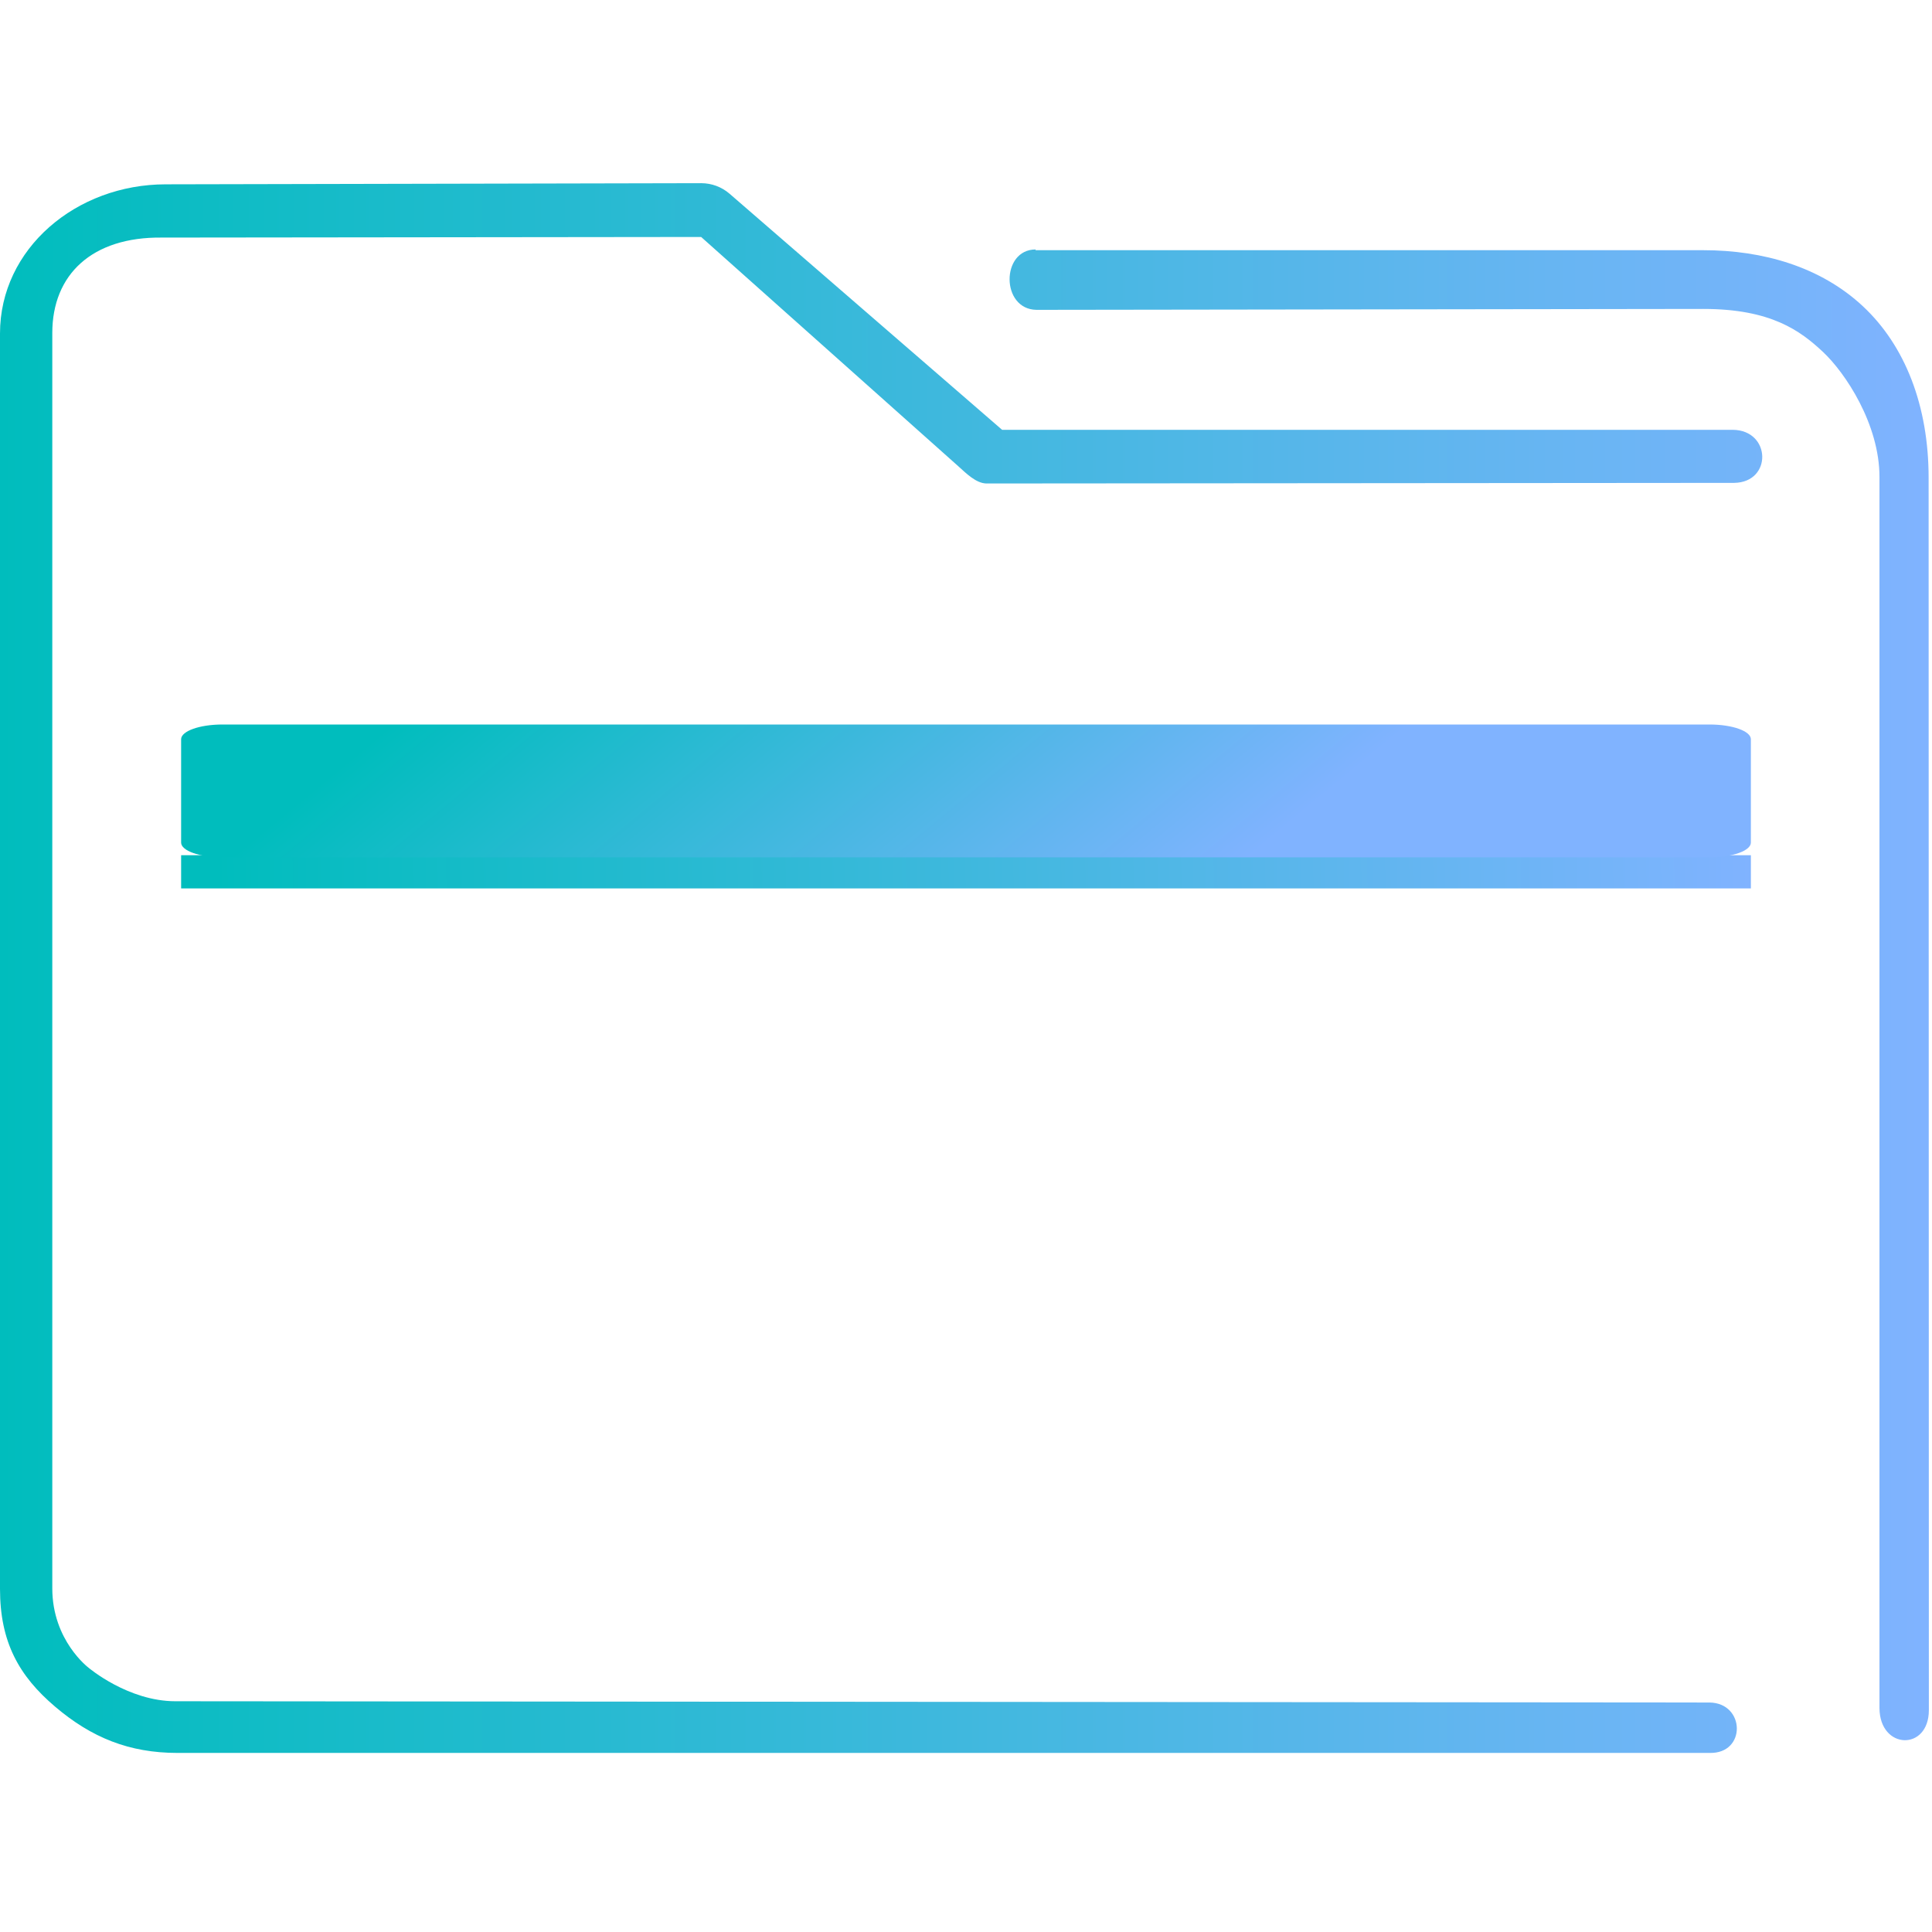
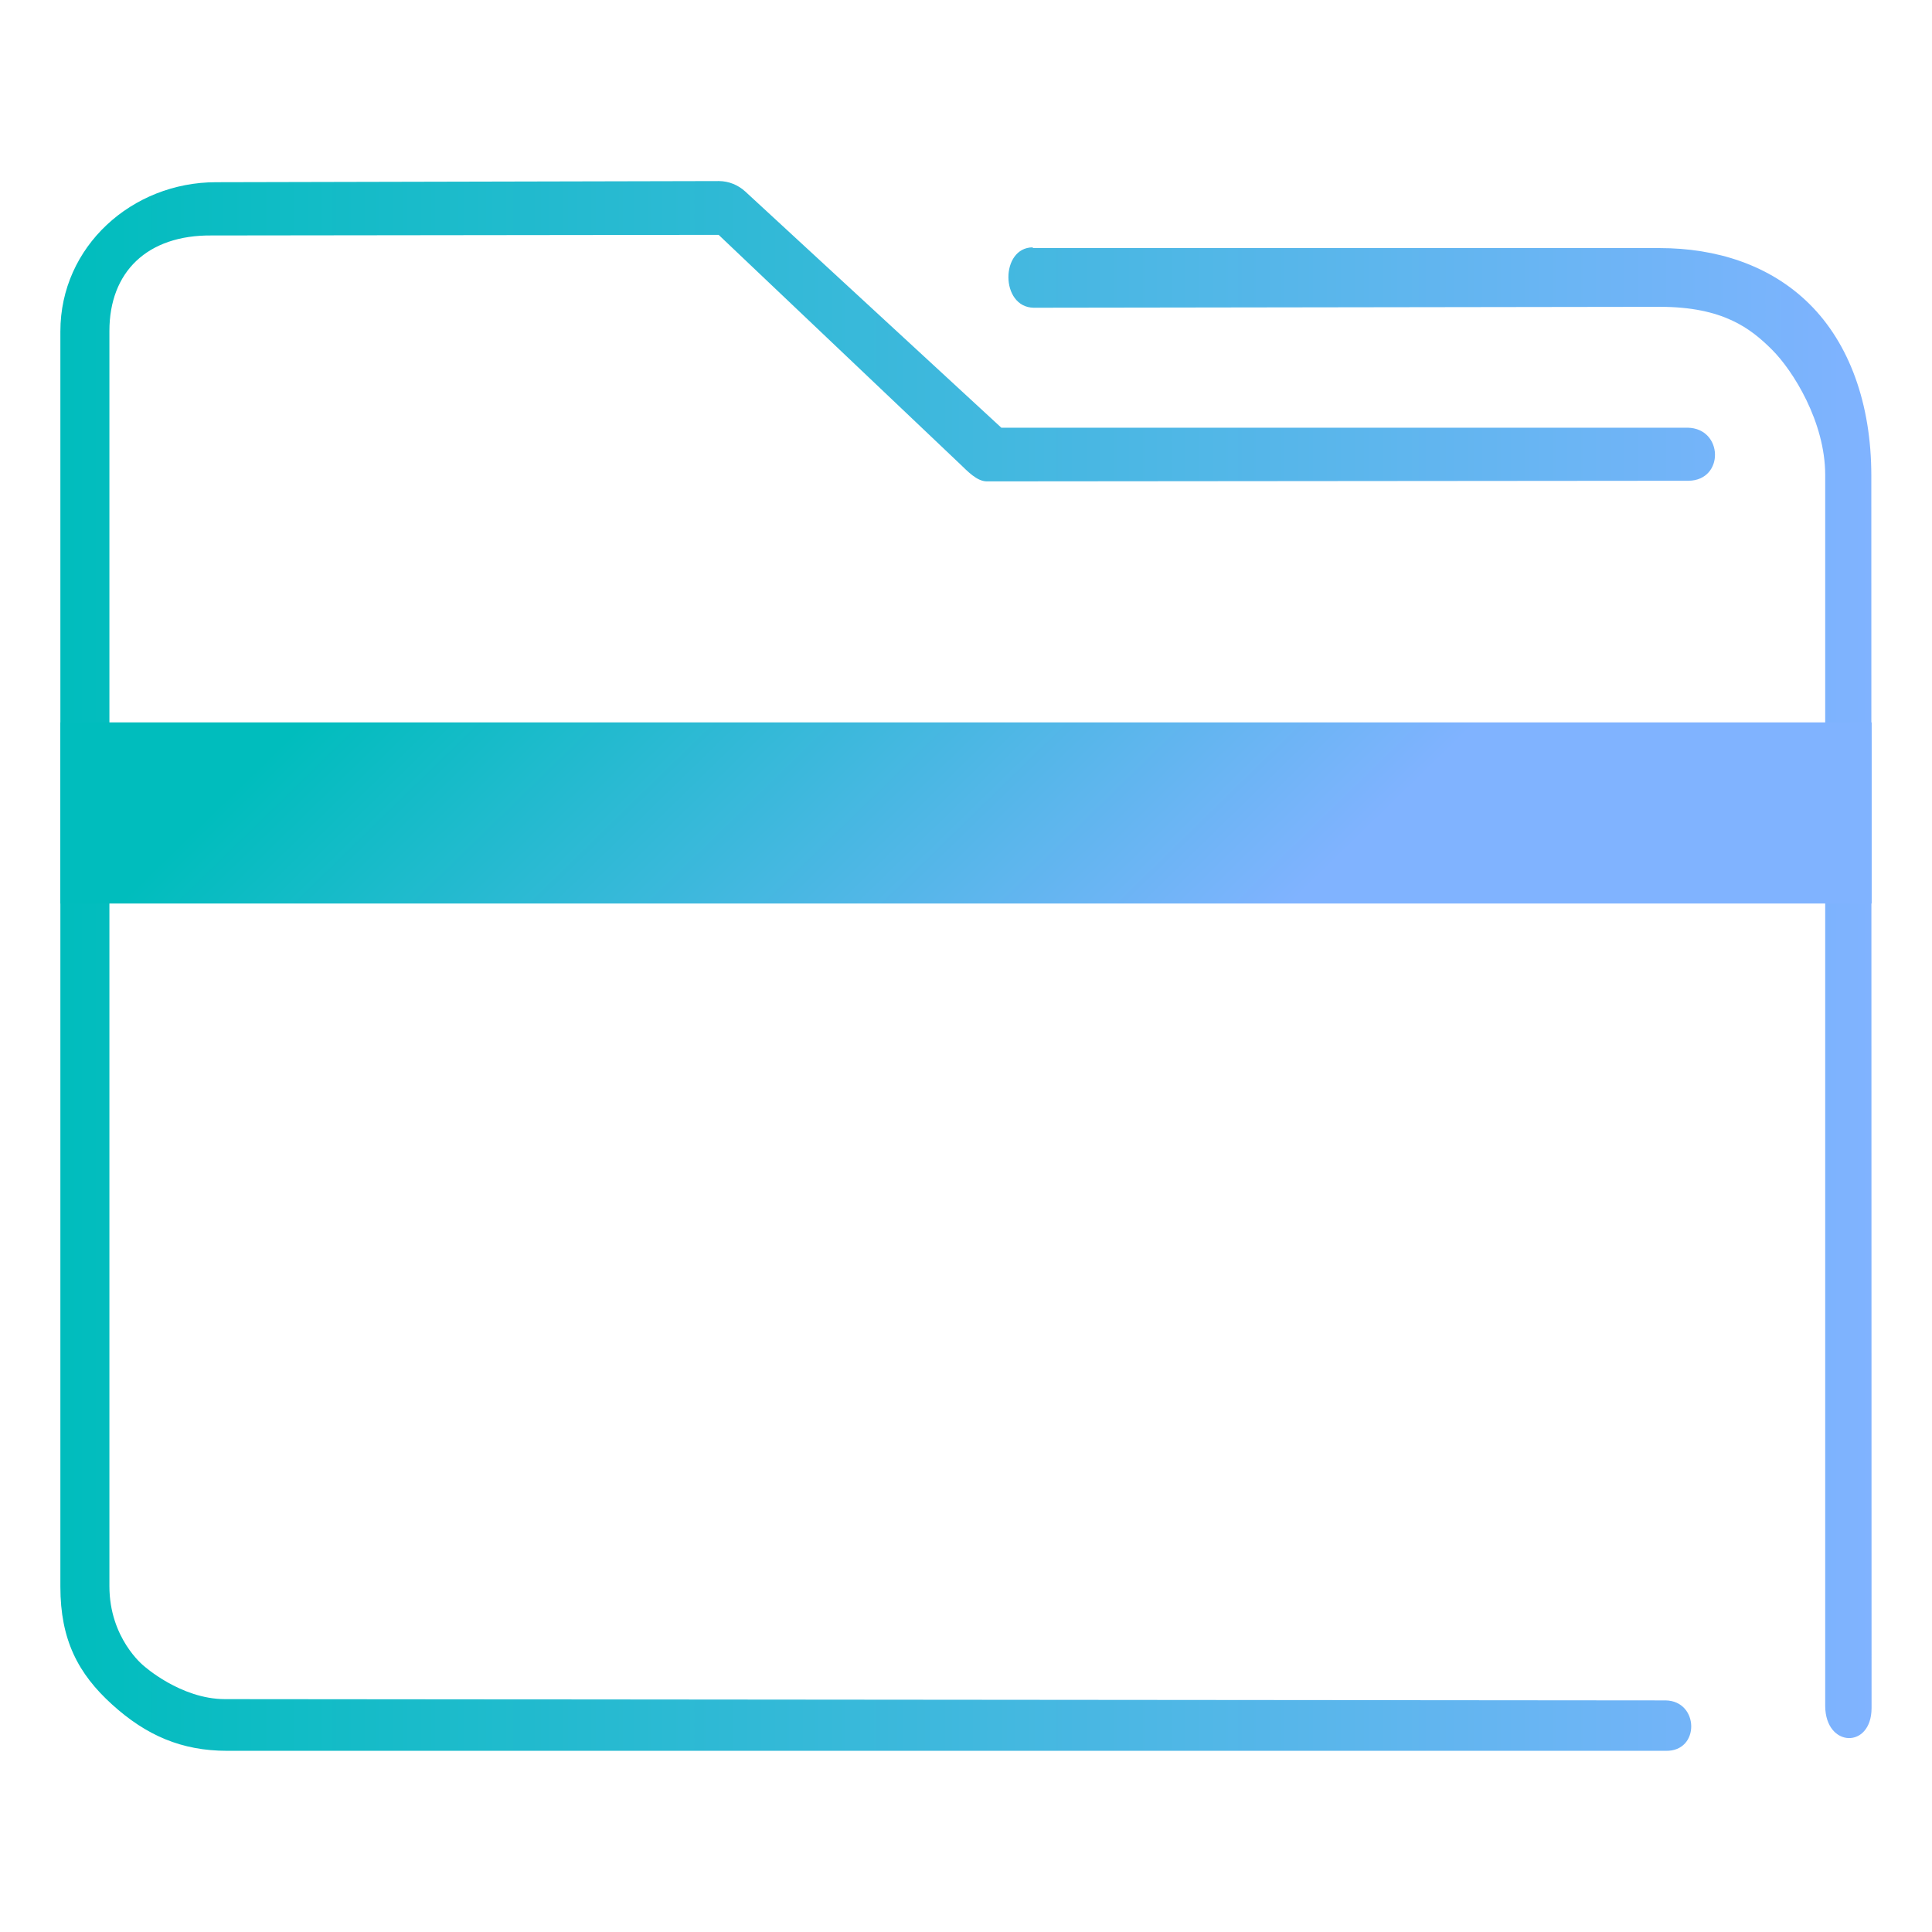
<svg xmlns="http://www.w3.org/2000/svg" xmlns:xlink="http://www.w3.org/1999/xlink" width="32" height="32" viewBox="0 0 32 32" id="svg6548" version="1.1">
  <defs id="defs6550">
    <linearGradient id="linearGradient1001">
      <stop style="stop-color:#00bdbd;stop-opacity:1" offset="0" id="stop997" />
      <stop style="stop-color:#80b3ff;stop-opacity:1" offset="1" id="stop999" />
    </linearGradient>
    <linearGradient id="linearGradient4274">
      <stop id="stop4276" offset="0" style="stop-color:#ffffff;stop-opacity:1;" />
      <stop id="stop4278" offset="1" style="stop-color:#ffffff;stop-opacity:0.488" />
    </linearGradient>
    <linearGradient xlink:href="#linearGradient4274" id="linearGradient7243-3" gradientUnits="userSpaceOnUse" gradientTransform="matrix(0.4614978,0,0,0.4614978,-180.1809,1102.956)" x1="390.571" y1="498.298" x2="442.571" y2="498.298" />
-     <linearGradient xlink:href="#linearGradient1001" id="linearGradient854" gradientUnits="userSpaceOnUse" gradientTransform="matrix(0.3630385,0,0,0.3711636,-2.178249,1017.848)" x1="6" y1="50" x2="94.006" y2="50" />
-     <linearGradient xlink:href="#linearGradient1001" id="linearGradient877" x1="273.015" y1="478.04" x2="335.376" y2="476.919" gradientUnits="userSpaceOnUse" gradientTransform="matrix(0.4075233,0,0,0.4998466,-107.6737,796.4155)" />
-     <linearGradient xlink:href="#linearGradient1001" id="linearGradient4225-3-3" gradientUnits="userSpaceOnUse" x1="396.571" y1="498.798" x2="426.571" y2="511.798" gradientTransform="matrix(0.4736427,0,0,0.169216,-181.2384,947.8645)" />
+     <linearGradient xlink:href="#linearGradient1001" id="linearGradient854" gradientUnits="userSpaceOnUse" gradientTransform="matrix(0.3408898,0,0,0.3711636,-1.045356,1017.813)" x1="6" y1="50" x2="94.006" y2="50" />
+     <linearGradient xlink:href="#linearGradient1001" id="linearGradient4225-3-3" gradientUnits="userSpaceOnUse" x1="396.571" y1="498.798" x2="426.571" y2="511.798" gradientTransform="matrix(0.5465108,0,0,0.2307491,-211.5828,917.1031)" />
  </defs>
  <g id="layer1" transform="translate(0,-1020.362)">
-     <path style="color:#000000;font-style:normal;font-variant:normal;font-weight:normal;font-stretch:normal;font-size:medium;line-height:normal;font-family:Sans;-inkscape-font-specification:Sans;text-indent:0;text-align:start;text-decoration:none;text-decoration-line:none;letter-spacing:normal;word-spacing:normal;text-transform:none;writing-mode:lr-tb;direction:ltr;baseline-shift:baseline;text-anchor:start;display:inline;overflow:visible;visibility:visible;opacity:1;fill:url(#linearGradient854);fill-opacity:1;fill-rule:nonzero;stroke:none;stroke-width:1.468;marker:none;enable-background:accumulate" d="M 2.745,1023.415 C 1.265,1023.415 0,1024.477 0,1025.886 v 20.792 c 0,0.877 0.31,1.44 0.913,1.952 0.603,0.513 1.228,0.766 2.027,0.766 H 28.317 c 0.609,0.015 0.592,-0.825 1.45e-4,-0.835 l -25.412,-0.021 c -0.785,0 -1.438,-0.555 -1.438,-0.555 0,0 -0.601,-0.45 -0.601,-1.315 v -20.792 c 0,-0.971 0.66,-1.594 1.814,-1.581 l 8.933,-0.01 4.26,3.798 c 0.129,0.116 0.293,0.282 0.465,0.285 l 12.386,-0.01 c 0.632,-0.01 0.612,-0.869 -0.02,-0.879 H 16.598 l -4.515,-3.911 c -0.13,-0.112 -0.295,-0.173 -0.465,-0.174 z m 14.408,1.079 c -0.576,0 -0.578,0.991 0.014,1 l 11.047,-0.015 c 1.119,0 1.604,0.361 1.977,0.709 0.373,0.348 0.939,1.199 0.939,2.075 v 20.393 c 0.006,0.689 0.816,0.711 0.818,0.033 l -0.004,-20.414 c -8.8e-5,-1.192 -0.39,-2.189 -1.089,-2.841 -0.699,-0.652 -1.652,-0.928 -2.643,-0.928 H 17.22 c -0.022,0 -0.045,0 -0.068,0 z" id="path2-3-6" />
-     <path style="fill:url(#linearGradient877);fill-opacity:1.0;stroke-width:0.496" id="path4151-2-3" d="m 3,1034.527 v 0.55 H 3.448 28.552 29 v -0.55 H 28.552 3.448 Z" />
-     <rect ry="0.244" rx="0.684" y="1032.362" x="3" height="2.2" width="26" style="color:#000000;clip-rule:nonzero;display:inline;overflow:visible;visibility:visible;opacity:1;isolation:auto;mix-blend-mode:normal;color-interpolation:sRGB;color-interpolation-filters:linearRGB;solid-color:#000000;solid-opacity:1;fill:url(#linearGradient4225-3-3);fill-opacity:1.0;fill-rule:nonzero;stroke:none;stroke-width:0.409;stroke-linecap:butt;stroke-linejoin:miter;stroke-miterlimit:4;stroke-dasharray:none;stroke-dashoffset:0;stroke-opacity:1;marker:none;color-rendering:auto;image-rendering:auto;shape-rendering:auto;text-rendering:auto;enable-background:accumulate" id="rect36-5" />
+     <path style="color:#000000;font-style:normal;font-variant:normal;font-weight:normal;font-stretch:normal;font-size:medium;line-height:normal;font-family:Sans;-inkscape-font-specification:Sans;text-indent:0;text-align:start;text-decoration:none;text-decoration-line:none;letter-spacing:normal;word-spacing:normal;text-transform:none;writing-mode:lr-tb;direction:ltr;baseline-shift:baseline;text-anchor:start;display:inline;overflow:visible;visibility:visible;opacity:1;fill:url(#linearGradient854);fill-opacity:1;fill-rule:nonzero;stroke:none;stroke-width:1.423;marker:none;enable-background:accumulate" d="M 3.578,1023.38 C 2.188,1023.38 1,1024.442 1,1025.851 v 20.792 c 0,0.877 0.292,1.44 0.858,1.952 0.566,0.513 1.153,0.766 1.903,0.766 H 27.589 c 0.572,0.015 0.556,-0.825 1.26e-4,-0.835 l -23.862,-0.021 c -0.737,0 -1.35,-0.555 -1.35,-0.555 0,0 -0.565,-0.45 -0.565,-1.315 v -20.792 c 0,-0.971 0.62,-1.594 1.703,-1.581 l 8.388,-0.01 4,3.798 c 0.121,0.116 0.276,0.282 0.437,0.285 l 11.63,-0.01 c 0.593,-0.01 0.574,-0.869 -0.018,-0.879 H 16.585 l -4.24,-3.911 c -0.122,-0.112 -0.277,-0.173 -0.437,-0.174 z m 13.529,1.079 c -0.541,0 -0.542,0.991 0.013,1 l 10.373,-0.015 c 1.051,0 1.506,0.361 1.856,0.709 0.35,0.348 0.882,1.199 0.882,2.075 v 20.393 c 0.006,0.689 0.766,0.711 0.768,0.033 l -0.004,-20.414 c -8.1e-5,-1.192 -0.366,-2.189 -1.023,-2.841 -0.657,-0.652 -1.551,-0.928 -2.482,-0.928 H 17.17 c -0.021,0 -0.043,0 -0.064,0 z" id="path2-3-6" />
+     <rect ry="0.026" rx="0" y="1032.327" x="1" height="3" width="30" style="color:#000000;clip-rule:nonzero;display:inline;overflow:visible;visibility:visible;opacity:1;isolation:auto;mix-blend-mode:normal;color-interpolation:sRGB;color-interpolation-filters:linearRGB;solid-color:#000000;solid-opacity:1;fill:url(#linearGradient4225-3-3);fill-opacity:1;fill-rule:nonzero;stroke:none;stroke-width:0.513;stroke-linecap:butt;stroke-linejoin:miter;stroke-miterlimit:4;stroke-dasharray:none;stroke-dashoffset:0;stroke-opacity:1;marker:none;color-rendering:auto;image-rendering:auto;shape-rendering:auto;text-rendering:auto;enable-background:accumulate" id="rect36-5" />
  </g>
</svg>
